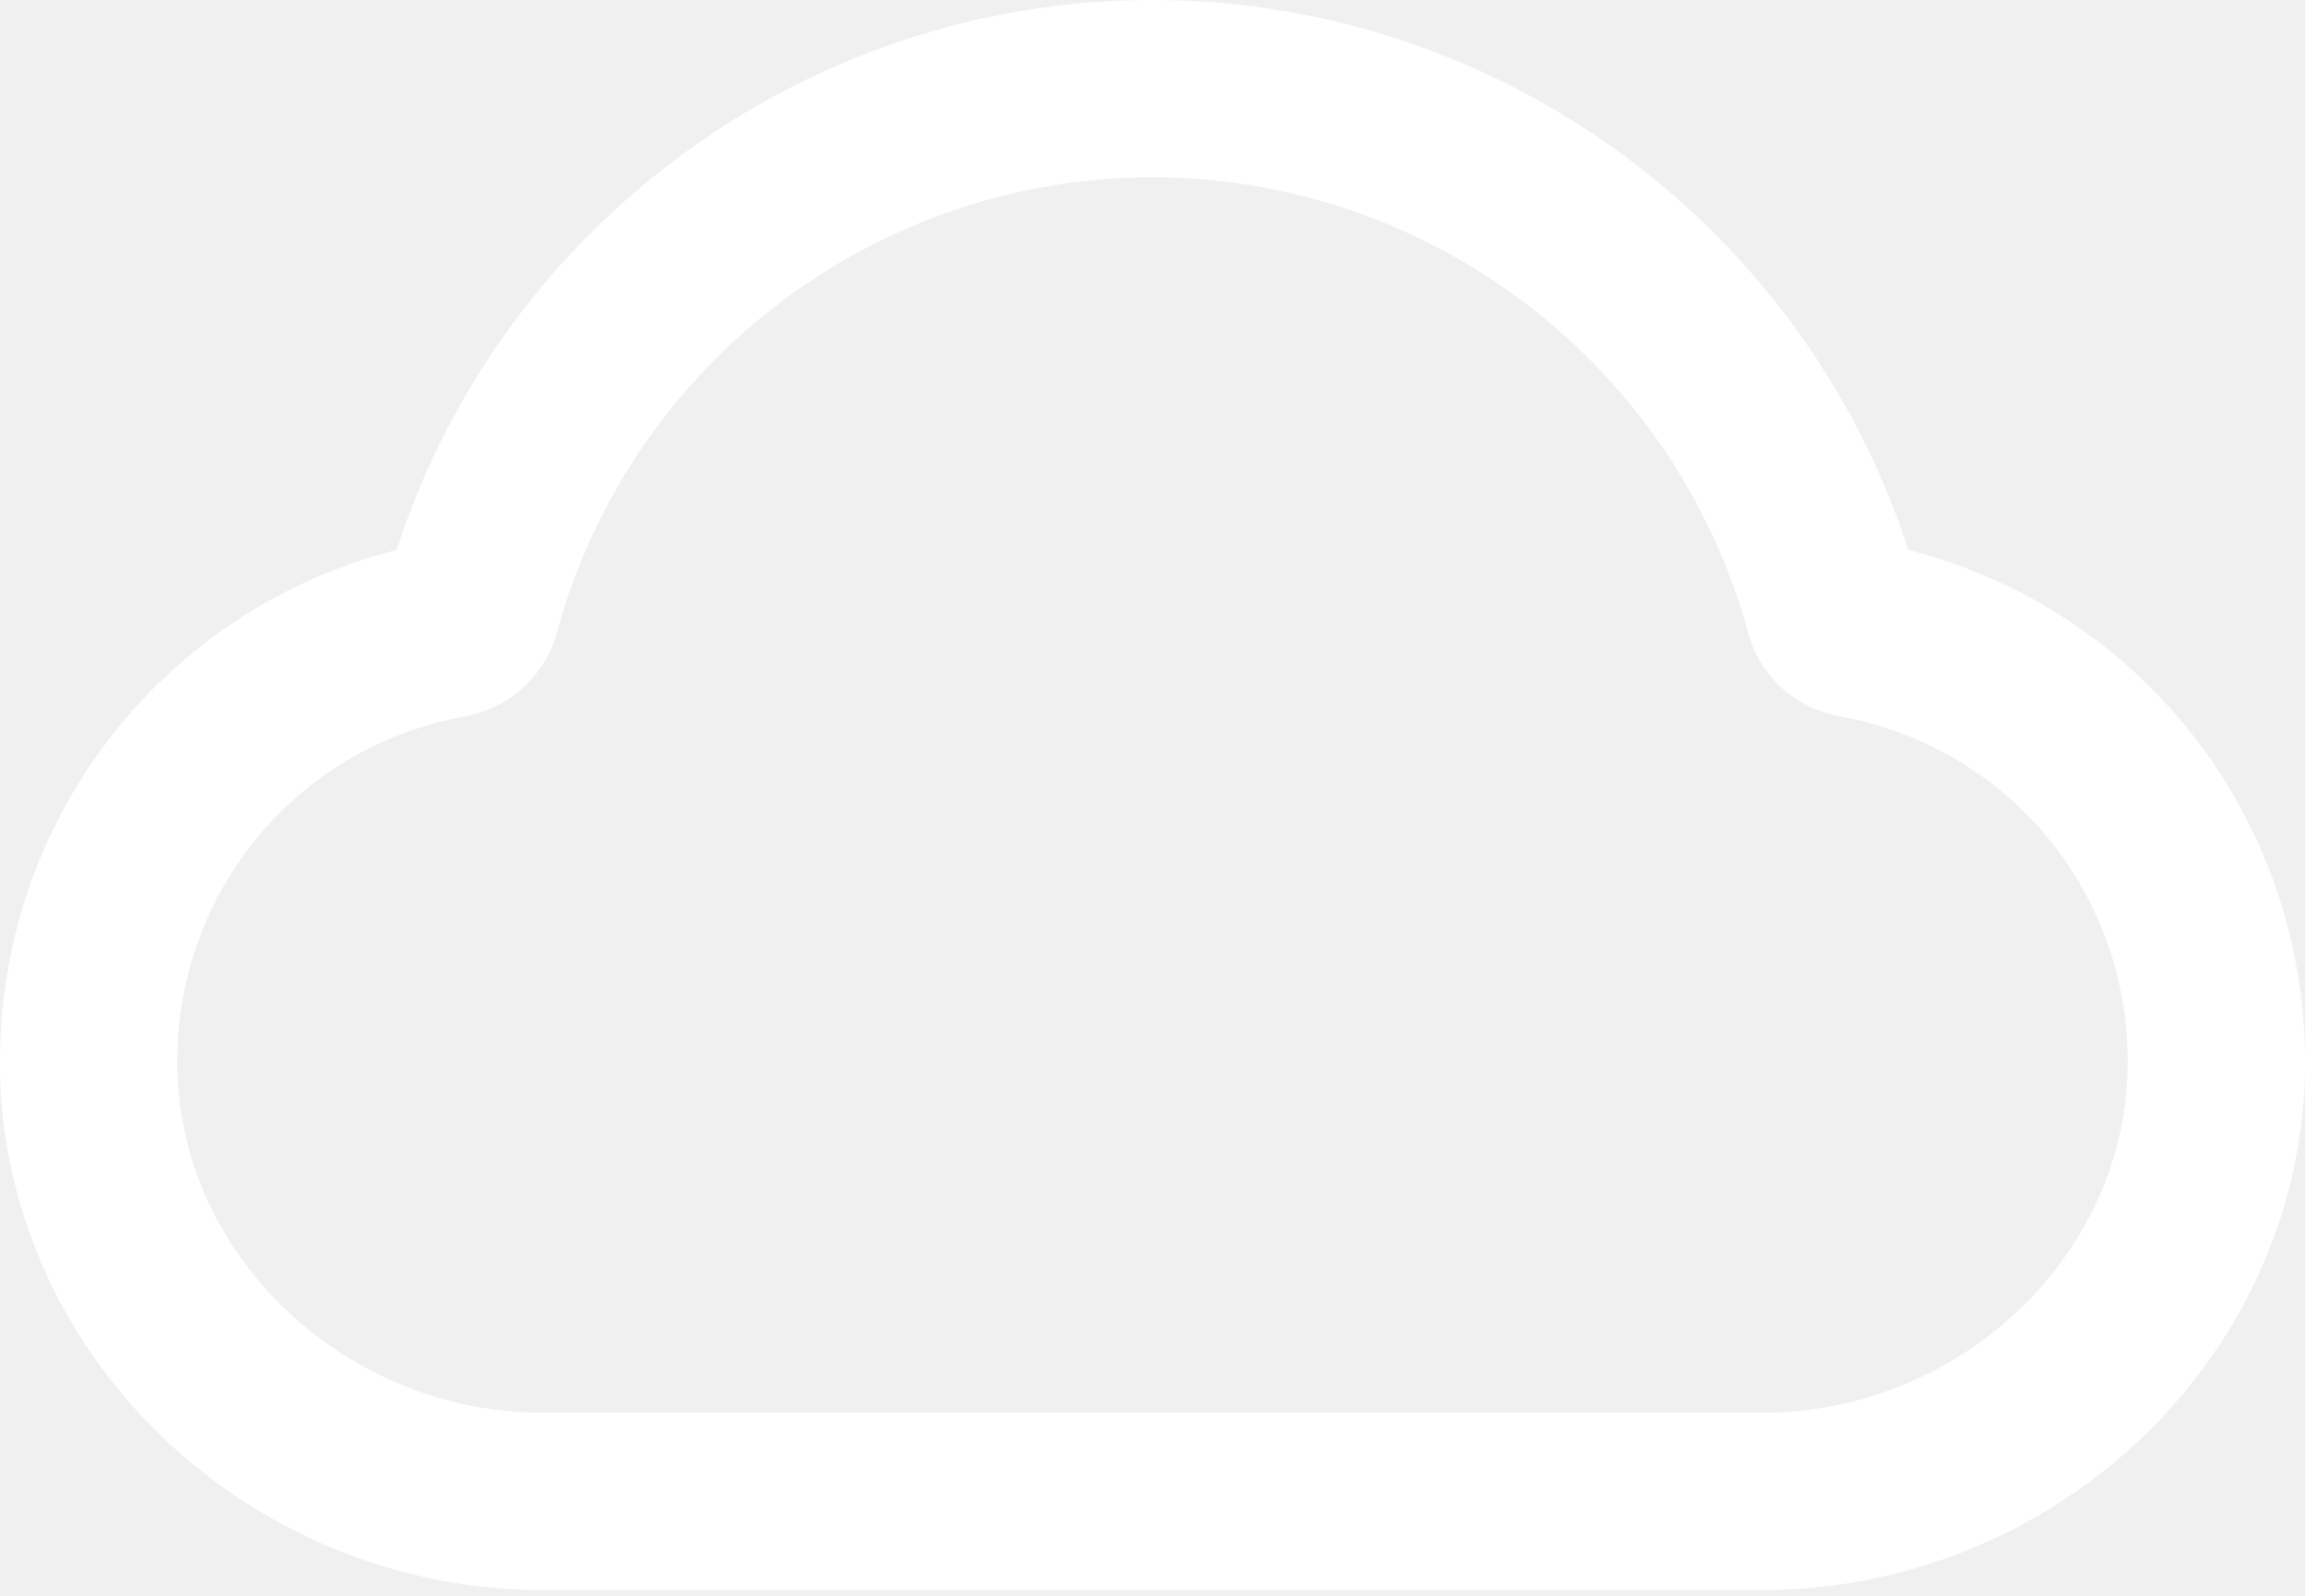
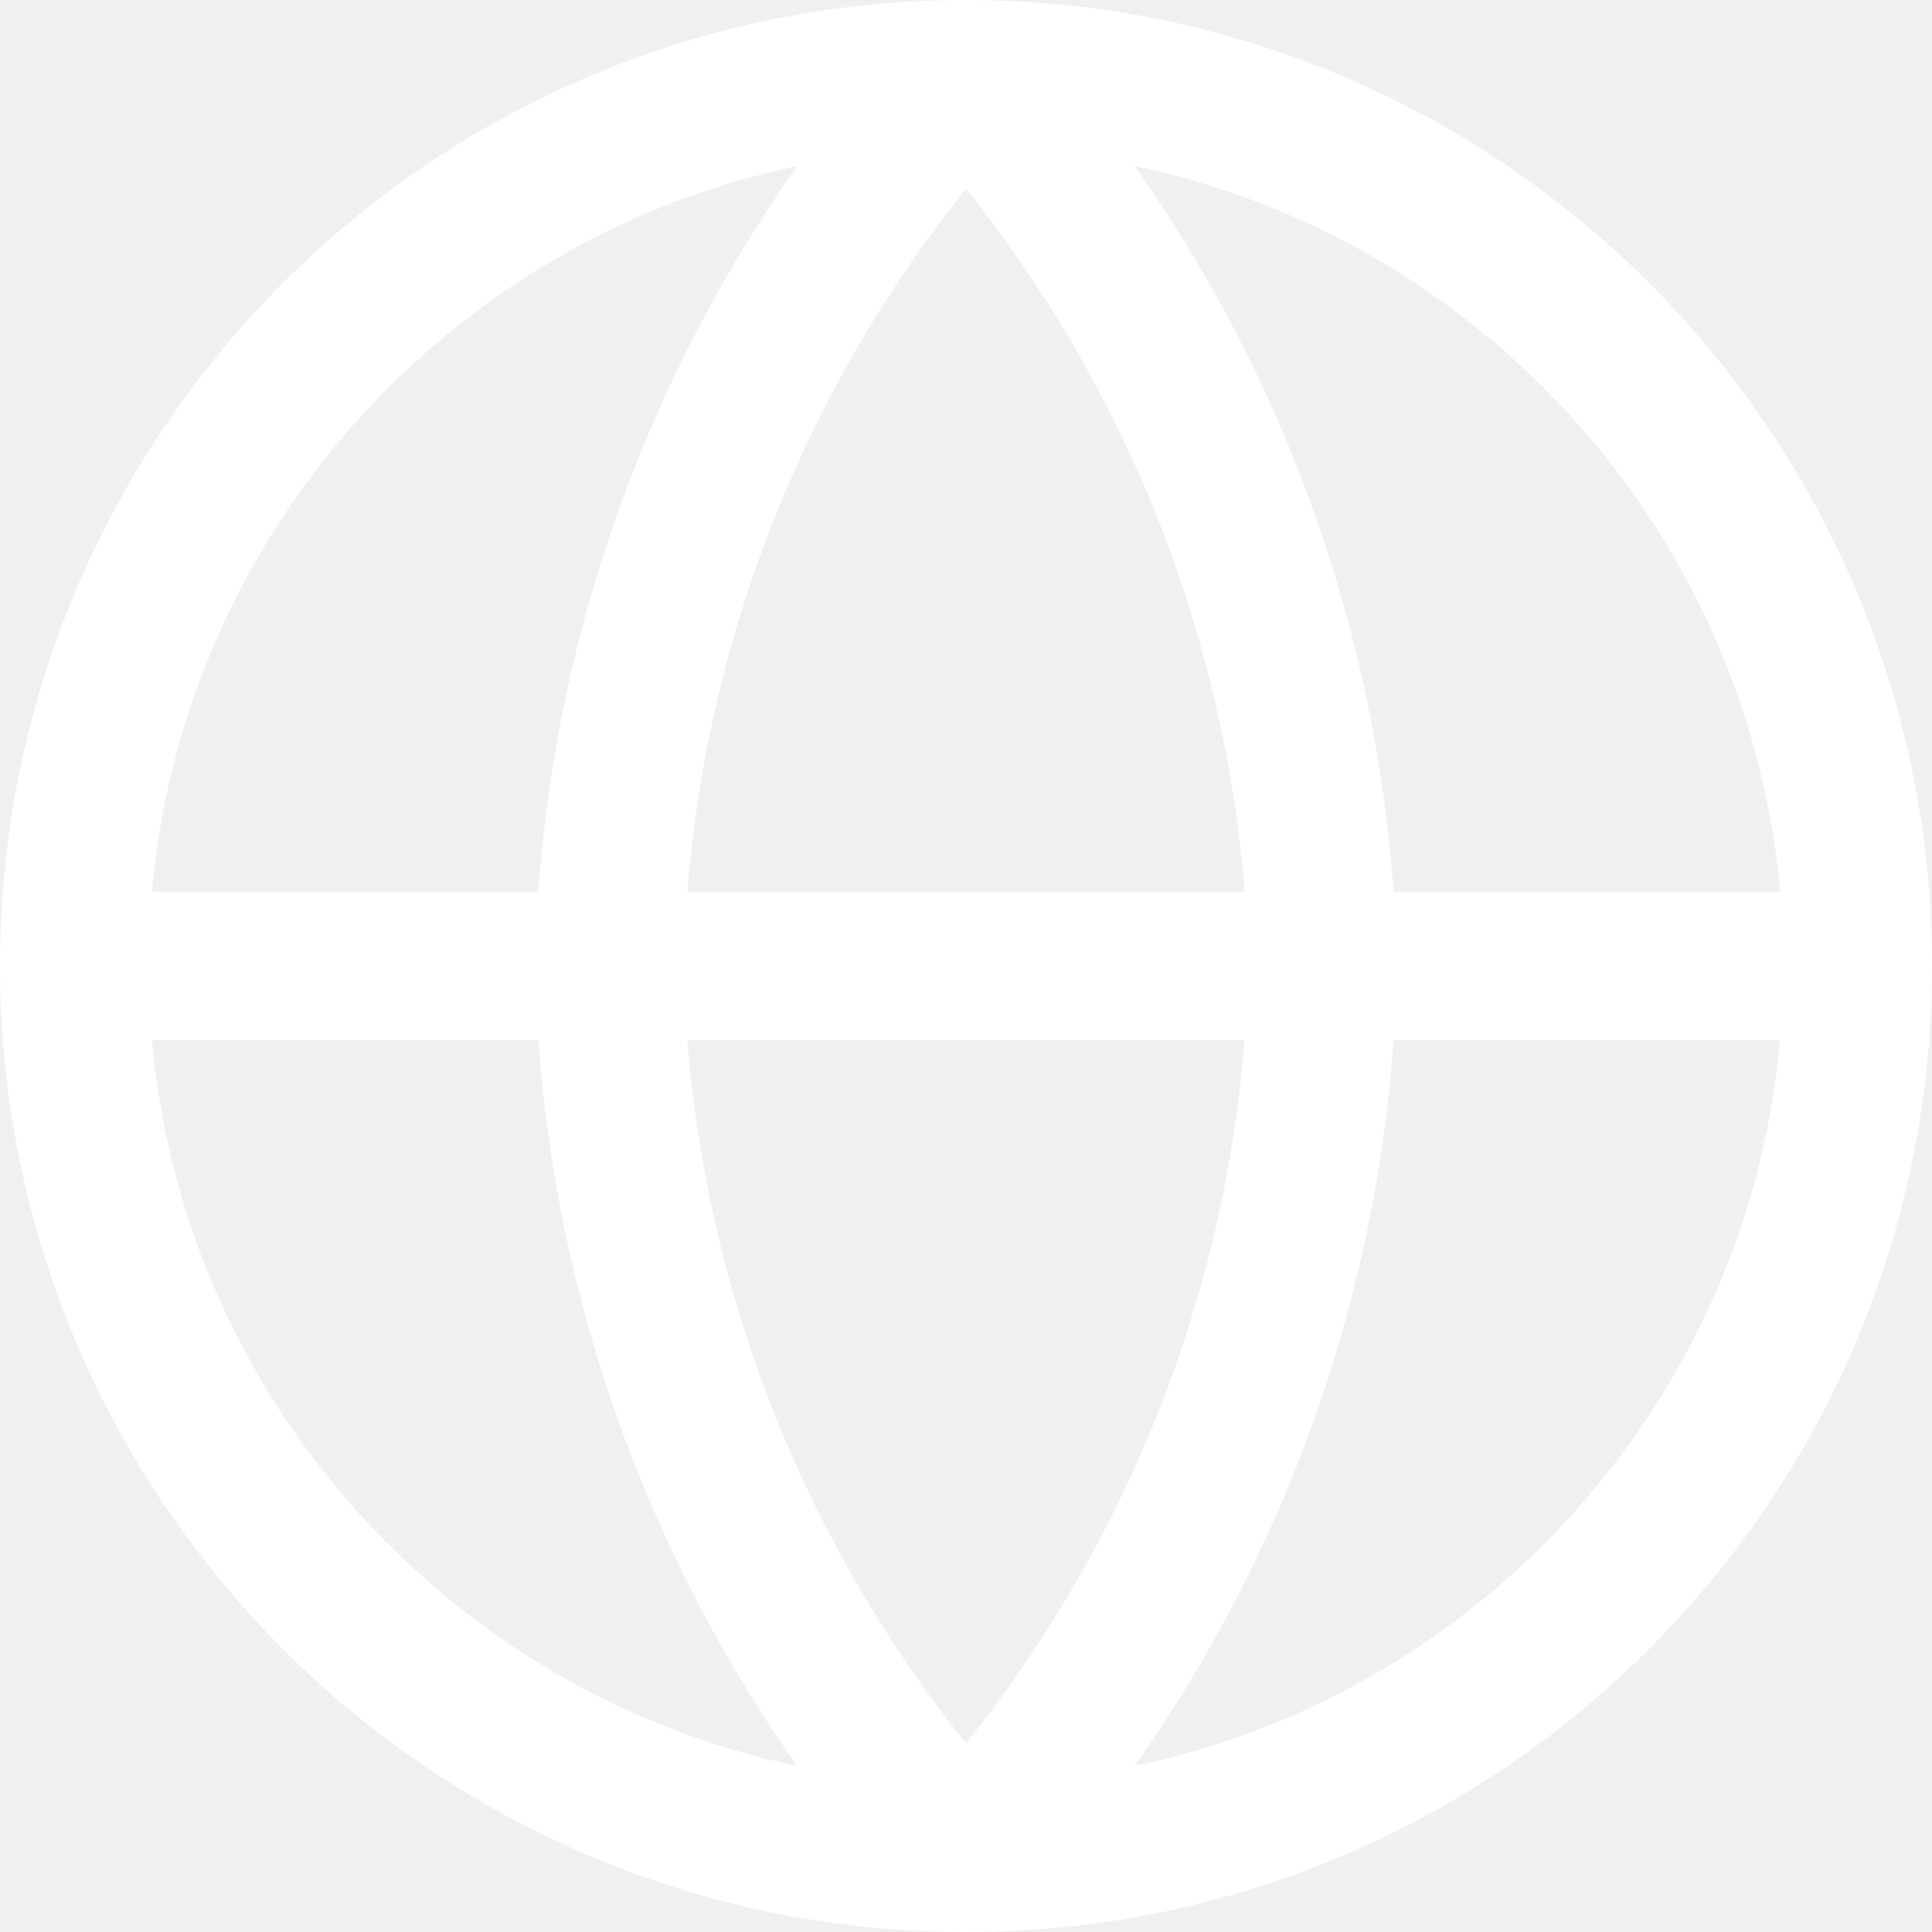
- <svg xmlns="http://www.w3.org/2000/svg" width="26" height="18" viewBox="0 0 26 18" fill="none">
-   <path d="M19.864 16.936H6.132C3.37 16.936 1.068 14.767 1.001 12.098C0.944 9.637 2.653 7.534 5.07 7.096C5.189 7.073 5.286 6.989 5.317 6.874C6.256 3.413 9.417 1 12.998 1C16.579 1 19.74 3.413 20.683 6.874C20.713 6.989 20.806 7.073 20.93 7.096C23.347 7.534 25.056 9.641 24.999 12.098C24.932 14.767 22.63 16.936 19.868 16.936H19.864Z" stroke="white" stroke-width="2" stroke-miterlimit="10" />
+ <svg xmlns="http://www.w3.org/2000/svg" id="Layer_1" width="26" height="26" viewBox="0 0 26 26">
+   <defs>
+     <style>.cls-1{fill:none;stroke:#fff;stroke-linecap:round;stroke-linejoin:round;stroke-width:2px;}</style>
+   </defs>
+   <circle class="cls-1" cx="13" cy="13" r="12" />
+   <line class="cls-1" x1="1" y1="13" x2="25" y2="13" />
+   <path class="cls-1" d="M13,1c3,3.29,4.71,7.55,4.8,12-.09,4.45-1.8,8.71-4.8,12-3-3.29-4.71-7.55-4.8-12,.09-4.45,1.8-8.71,4.8-12Z" />
</svg>
